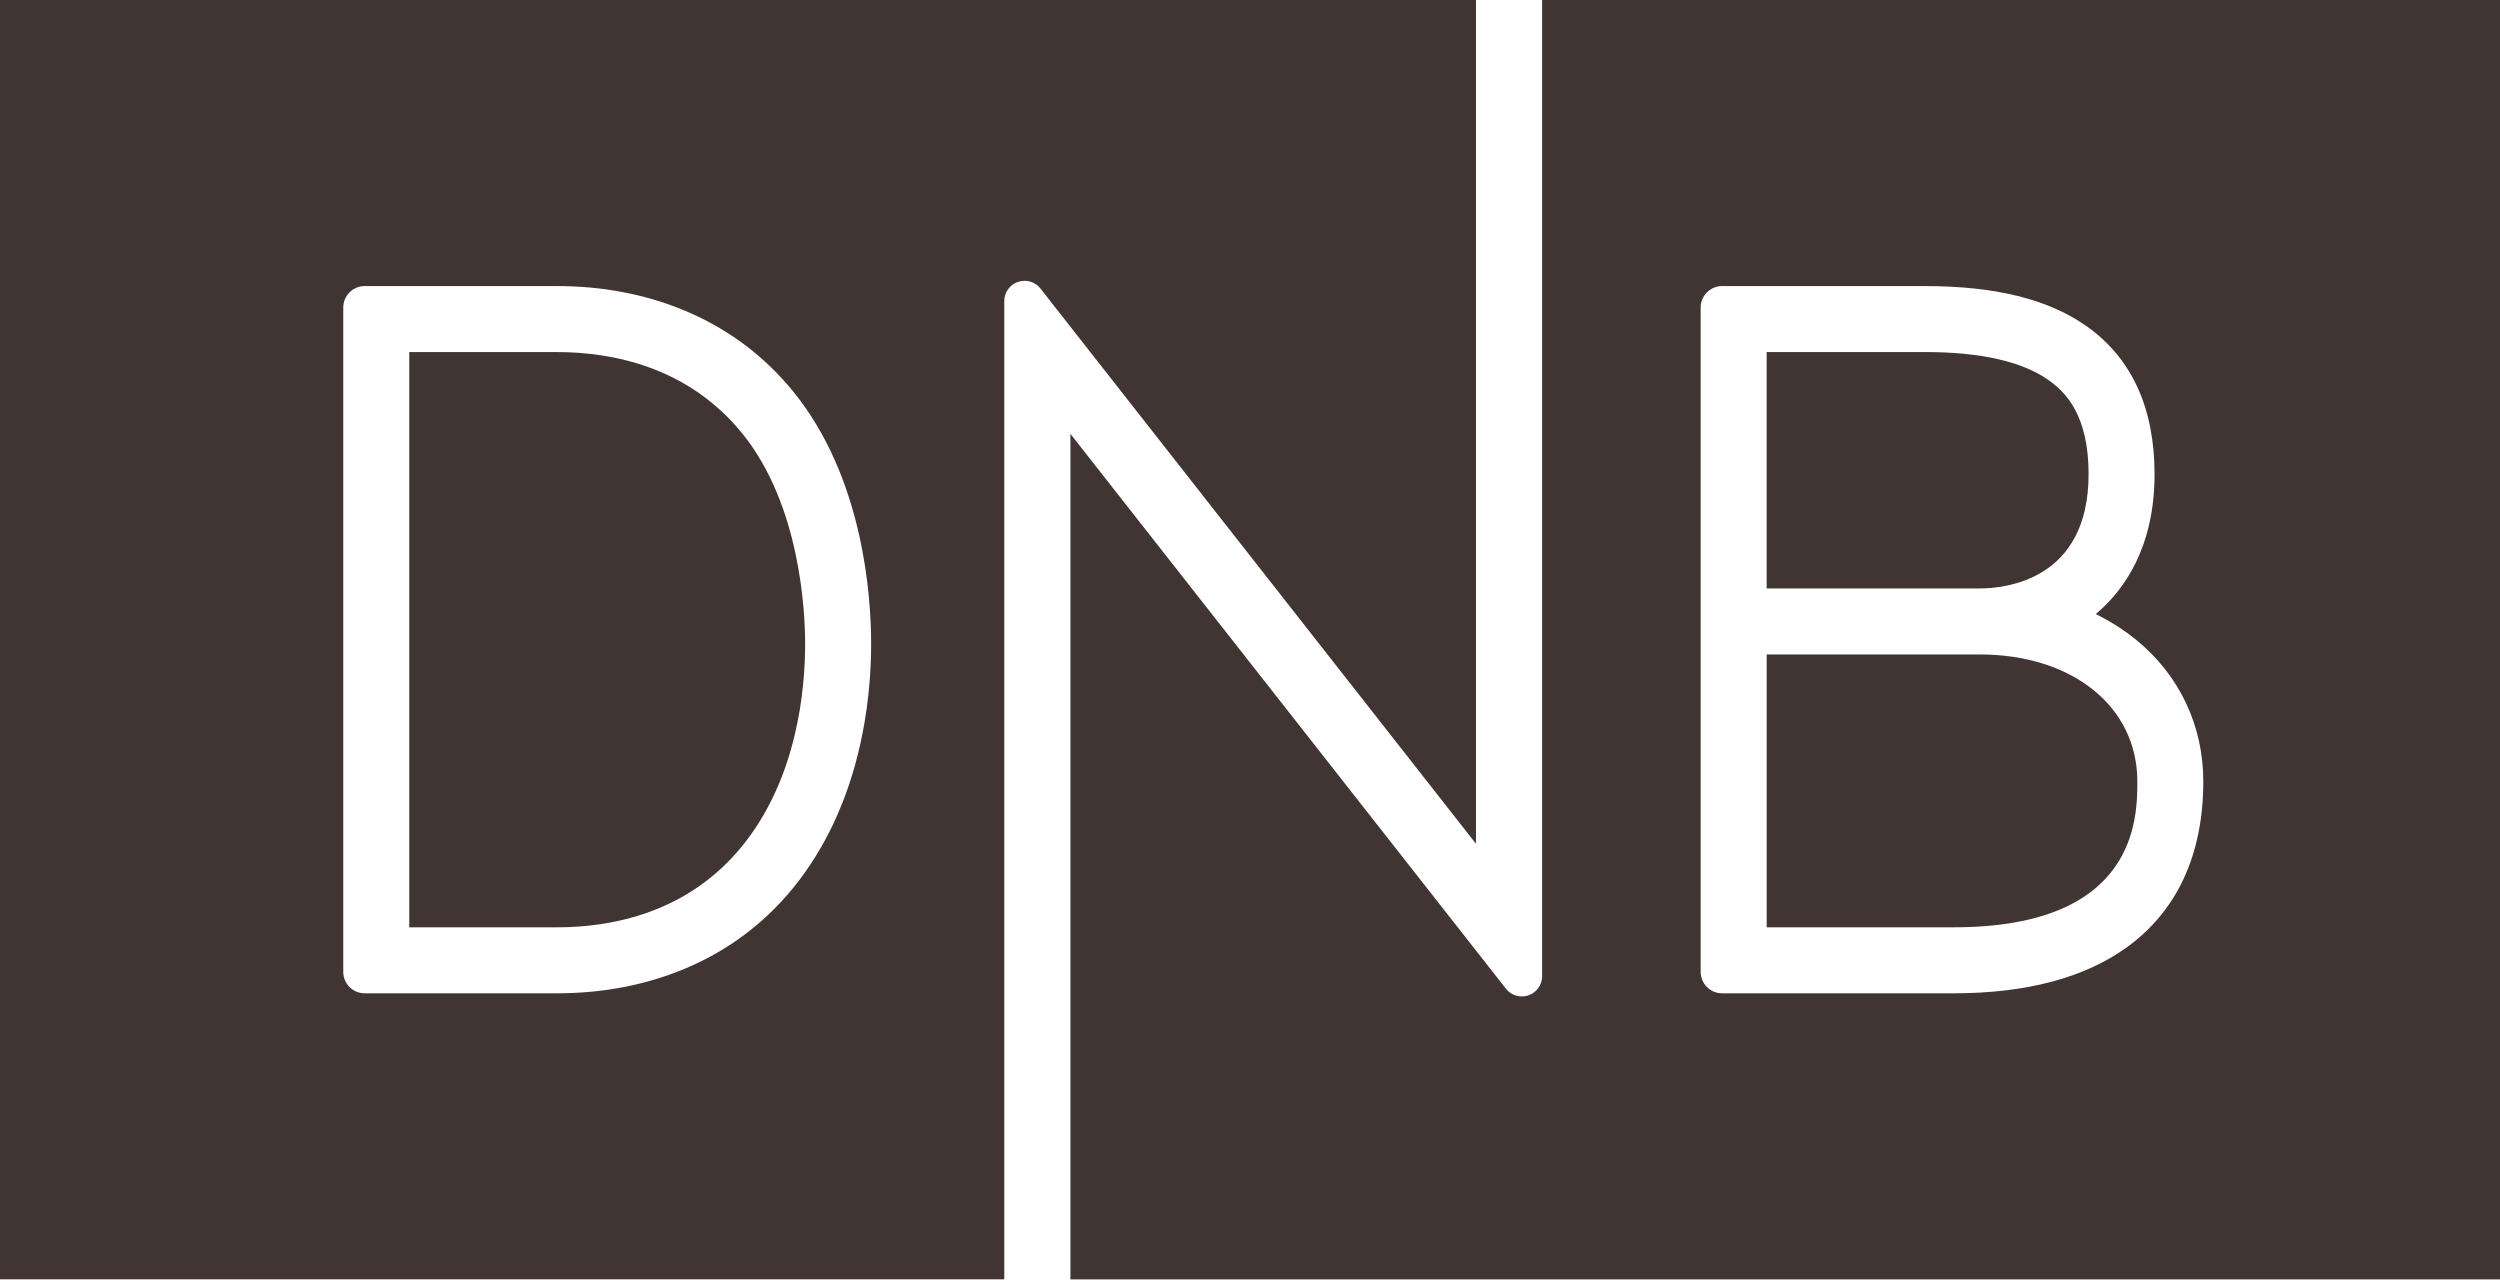
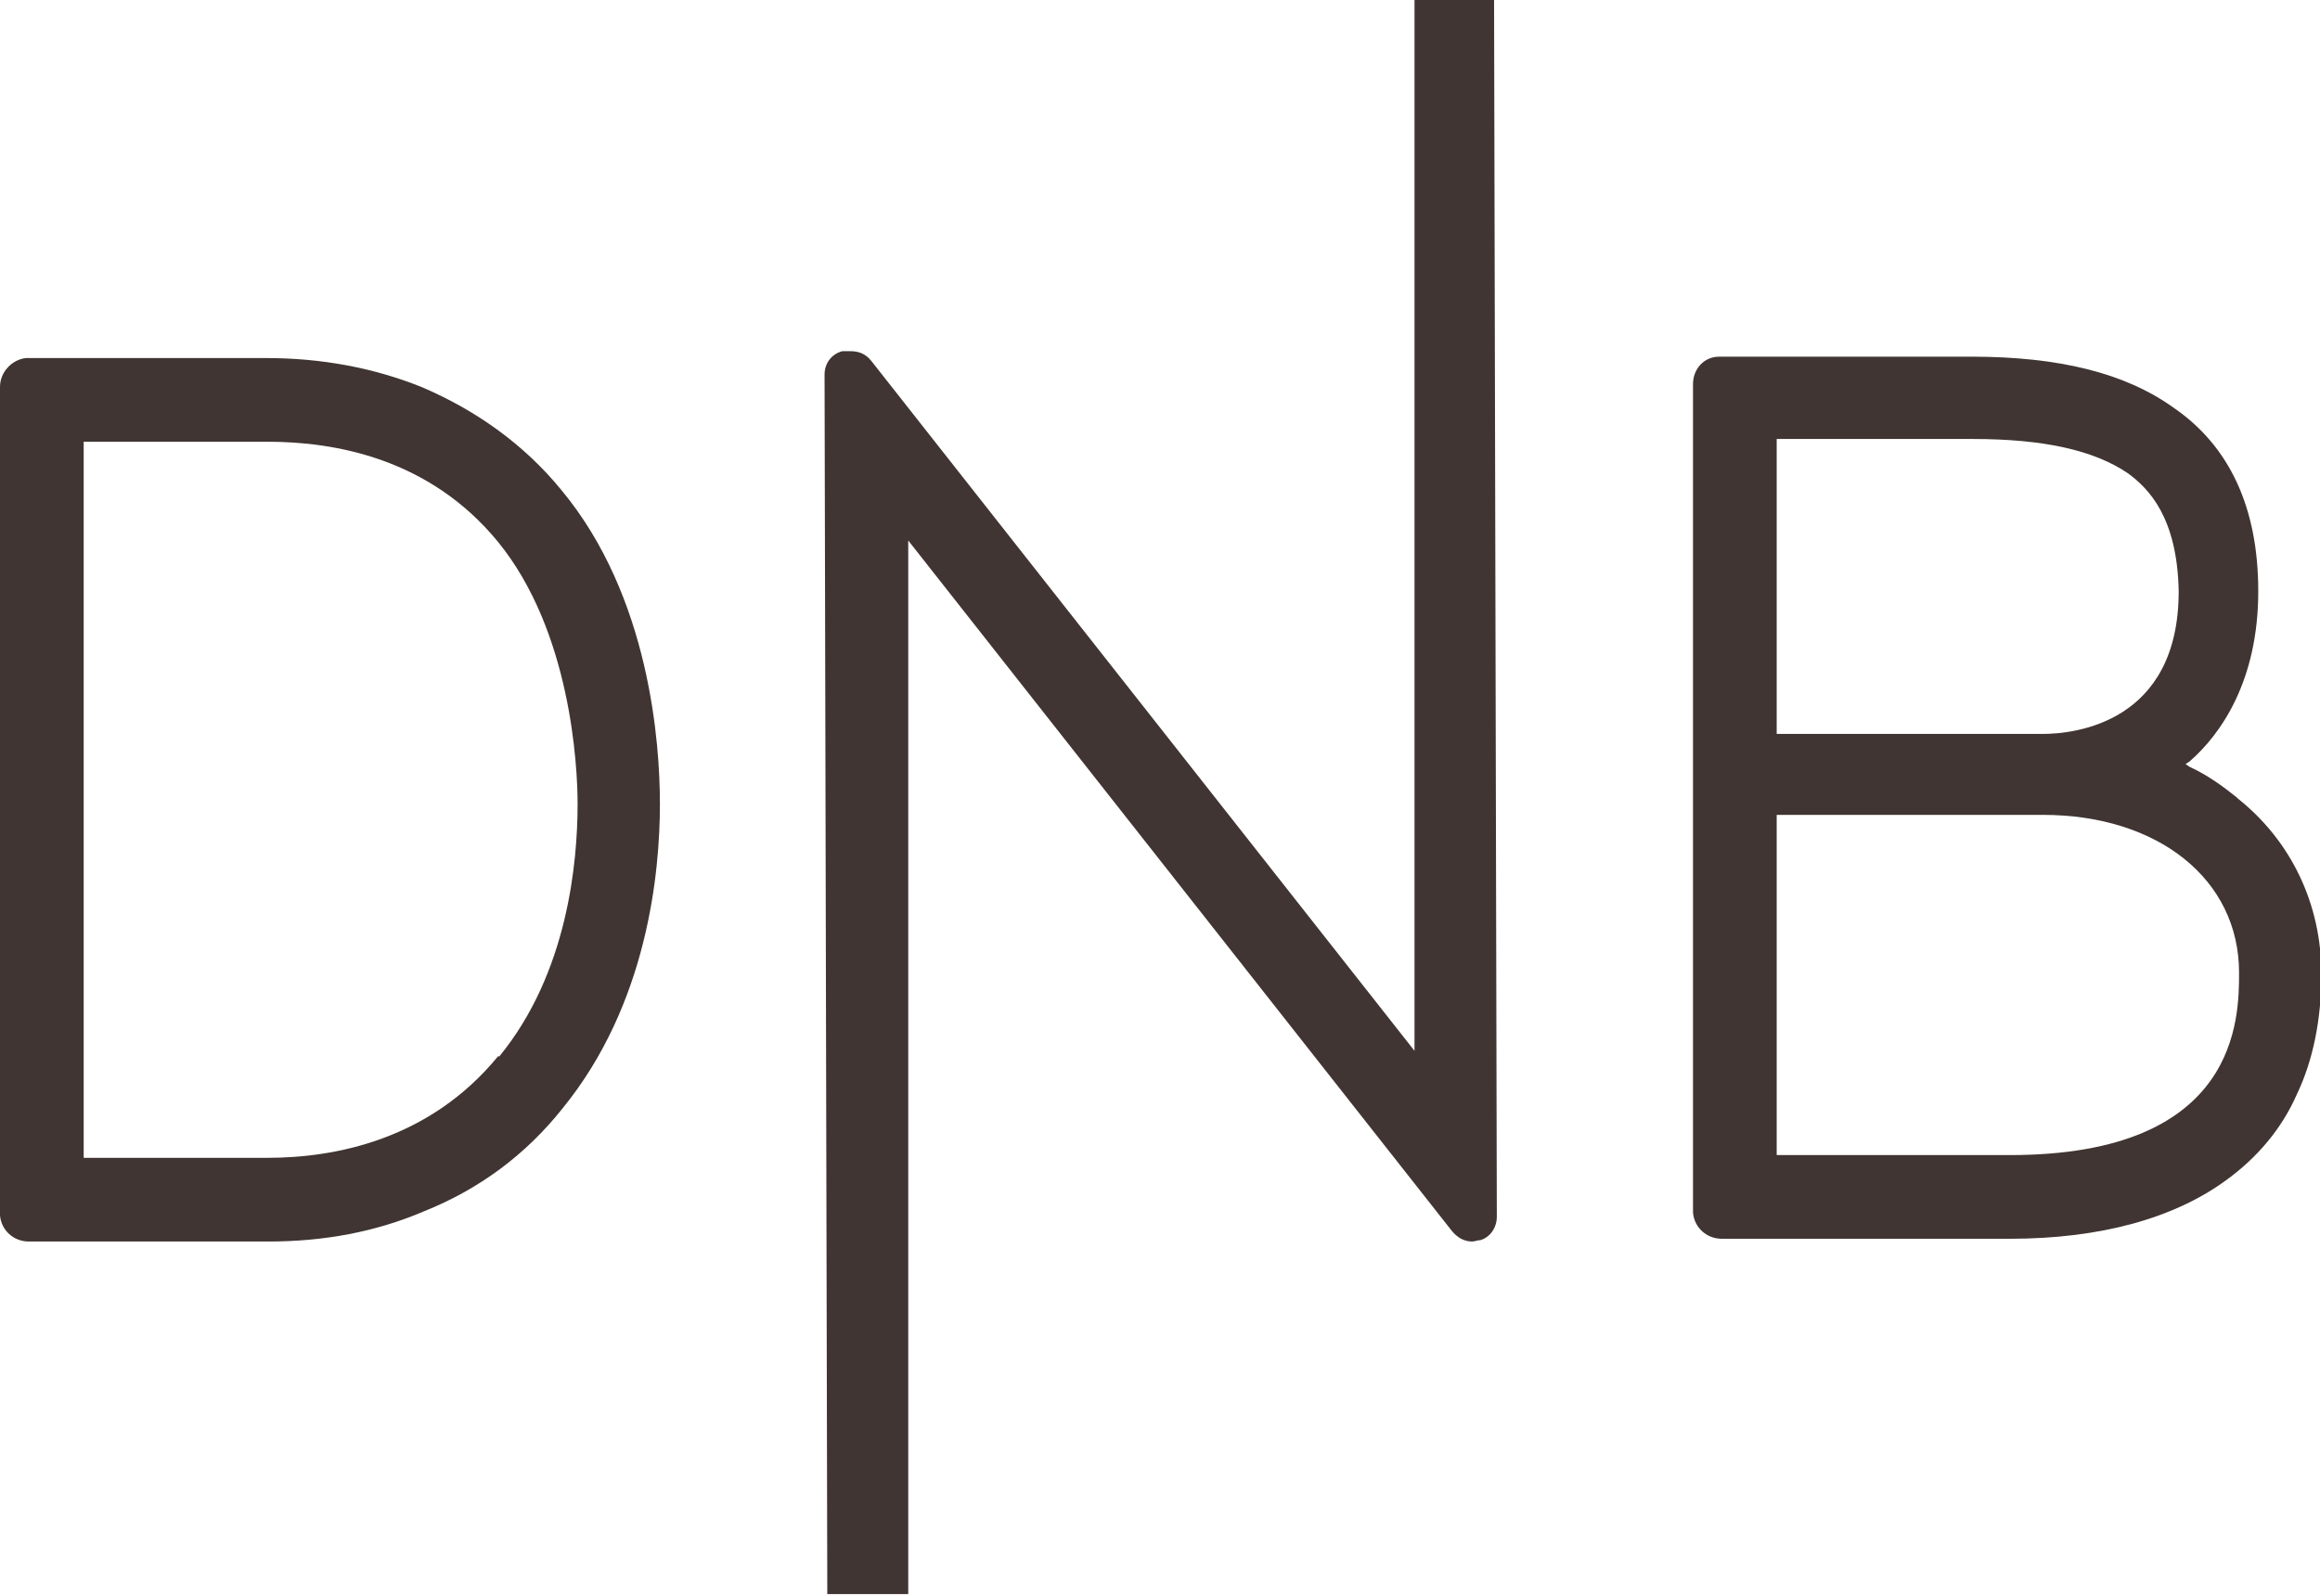
- <svg xmlns="http://www.w3.org/2000/svg" id="Layer_2" viewBox="0 0 917.07 469.31">
+ <svg xmlns="http://www.w3.org/2000/svg" id="Layer_1" version="1.1" viewBox="0 0 169.1 116.3">
  <defs>
-     <style>.cls-1{fill:#403532;}</style>
+     <style>
+       .st0 {
+         fill: #403532;
+       }
+     </style>
  </defs>
-   <g id="Layer_1-2">
-     <path class="cls-1" d="m373.51,103.39c.76-.25,1.54-.38,2.33-.38,2.35,0,4.59,1.13,6,3.05l159.59,203.46V0H0v469.3h368.4V110.45c0-3.22,2.05-6.06,5.11-7.07Zm-82.58,222.35c-10.95,13.43-24.74,23.57-40.97,30.13-13.97,5.64-29.32,8.5-45.64,8.5h-70.55c-4.33,0-7.85-3.53-7.85-7.86V112.8c0-4.34,3.53-7.86,7.86-7.86h70.54c16.32,0,31.68,2.86,45.64,8.5,16.24,6.56,30.03,16.7,40.97,30.13,25.84,31.7,28.63,75.34,28.63,92.63,0,20.33-3.74,59-28.63,89.54Z" />
-     <path class="cls-1" d="m766.16,174c0-21.69-8.39-30.13-14.71-34.58-9.66-6.82-24.91-10.28-45.35-10.28h-58.04v86.72h78.11c9.38,0,39.98-3.02,39.98-41.87Z" />
-     <path class="cls-1" d="m204.32,129.14h-54.19v211.03h54.19c19.9,0,47.83-5.16,67.85-29.72,20.16-24.74,23.18-57.14,23.18-74.25,0-11.47-1.67-50.94-23.18-77.33-20.02-24.56-47.95-29.72-67.85-29.72Z" />
-     <path class="cls-1" d="m726.18,240.07h-78.11v100.09h68.6c67.36,0,67.36-40.28,67.36-53.51,0-27.43-23.79-46.58-57.85-46.58Z" />
-     <path class="cls-1" d="m565.7,0v358.08c0,3.22-2.05,6.06-5.11,7.07-.75.25-1.54.37-2.33.37-2.35,0-4.59-1.13-6-3.04l-159.6-203.33v310.16h524.41V0h-351.37Zm235.31,322.39c-4.68,10-11.62,18.4-20.62,24.95-15.52,11.3-36.96,17.03-63.73,17.03h-84.95c-4.33,0-7.86-3.53-7.86-7.86V112.78c.01-4.32,3.54-7.84,7.86-7.84h74.38c25.89,0,45.29,4.81,59.31,14.71,16.56,11.69,24.95,29.97,24.95,54.35,0,26.67-11.12,42.07-20.45,50.28l-1.1.97,1.31.67c4.93,2.53,9.5,5.51,13.56,8.84,15.84,12.98,24.56,31.41,24.56,51.89,0,13.46-2.43,25.48-7.23,35.74Z" />
-   </g>
+   <path class="st0" d="M163,58.1c-1-.8-2.1-1.6-3.4-2.2l-.3-.2.3-.2c2.3-2,5-5.9,5-12.4,0-6.1-2.1-10.6-6.2-13.4-3.5-2.5-8.3-3.7-14.7-3.7h-18.4c-1.1,0-1.9.9-1.9,2v60.4c.1,1.1,1,1.9,2.1,1.9h21c6.6,0,12-1.5,15.8-4.3,2.2-1.6,4-3.7,5.1-6.2,1.2-2.5,1.8-5.5,1.8-8.8,0-5.1-2.2-9.7-6.1-12.8ZM129.4,32h14.4c5.1,0,8.8.8,11.3,2.5,1.5,1.1,3.6,3.2,3.7,8.6,0,9.6-7.6,10.4-9.9,10.4h-19.4s0-21.5,0-21.5ZM146.5,84.2h-17s0-24.8,0-24.8h19.4c8.4,0,14.3,4.7,14.3,11.5,0,3.3,0,13.3-16.7,13.3Z" />
+   <path class="st0" d="M40.9,35.7c-2.7-3.3-6.2-5.8-10.2-7.5-3.5-1.4-7.3-2.1-11.3-2.1H1.9C.9,26.2,0,27.1,0,28.2v60.4c.1,1.1,1,1.9,2.1,1.9h17.5c4,0,7.8-.7,11.3-2.2,4-1.6,7.4-4.1,10.1-7.5,6.2-7.6,7.1-17.2,7.1-22.2,0-4.3-.7-15.1-7.2-22.9ZM36.3,77c-5,6.1-11.9,7.4-16.8,7.4H6.1s0-52.2,0-52.2h13.4c4.9,0,11.8,1.2,16.8,7.3,5.3,6.5,5.8,16.3,5.8,19.1,0,4.2-.7,12.3-5.7,18.4Z" />
+   <path class="st0" d="M108.9,0l.2,88.7c0,.8-.5,1.5-1.2,1.7-.2,0-.4.1-.6.1-.6,0-1.1-.3-1.5-.8l-39.6-50.3v76.8c.1,0-5.9,0-5.9,0l-.2-88.9c0-.8.5-1.5,1.3-1.7.2,0,.4,0,.6,0,.6,0,1.1.2,1.5.7l39.6,50.3V0c-.1,0,5.8,0,5.8,0Z" />
</svg>
